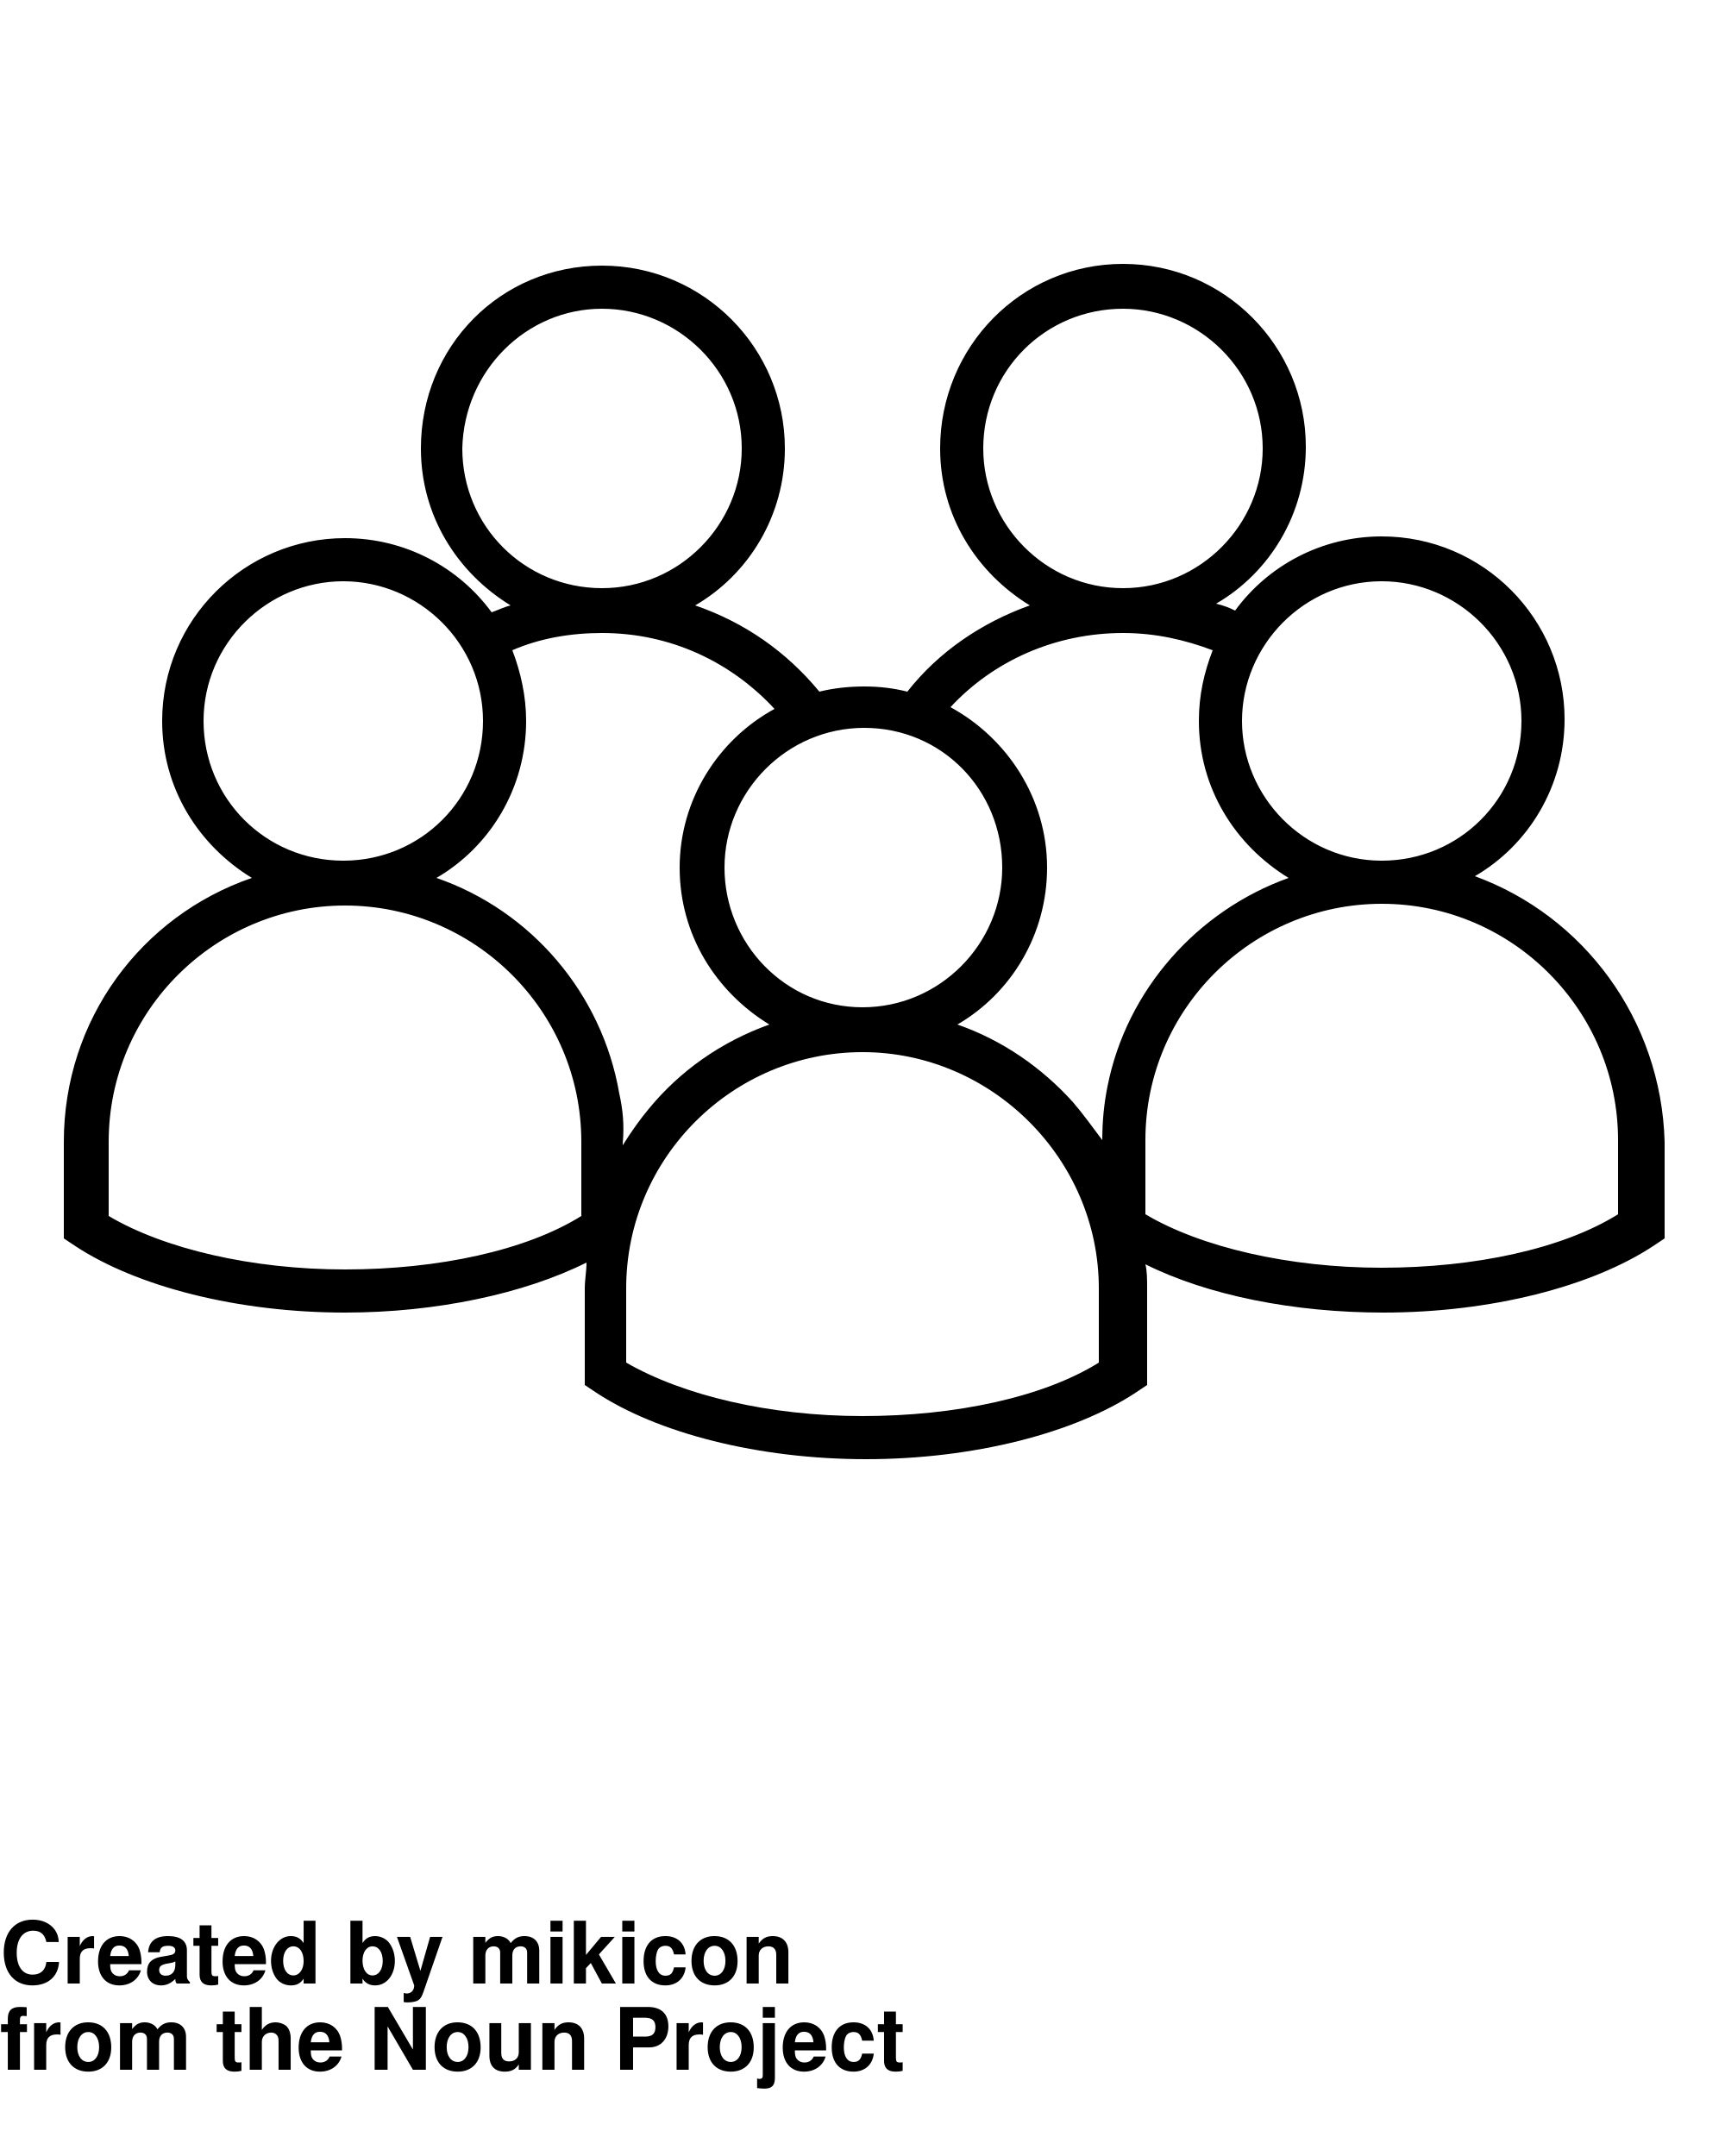
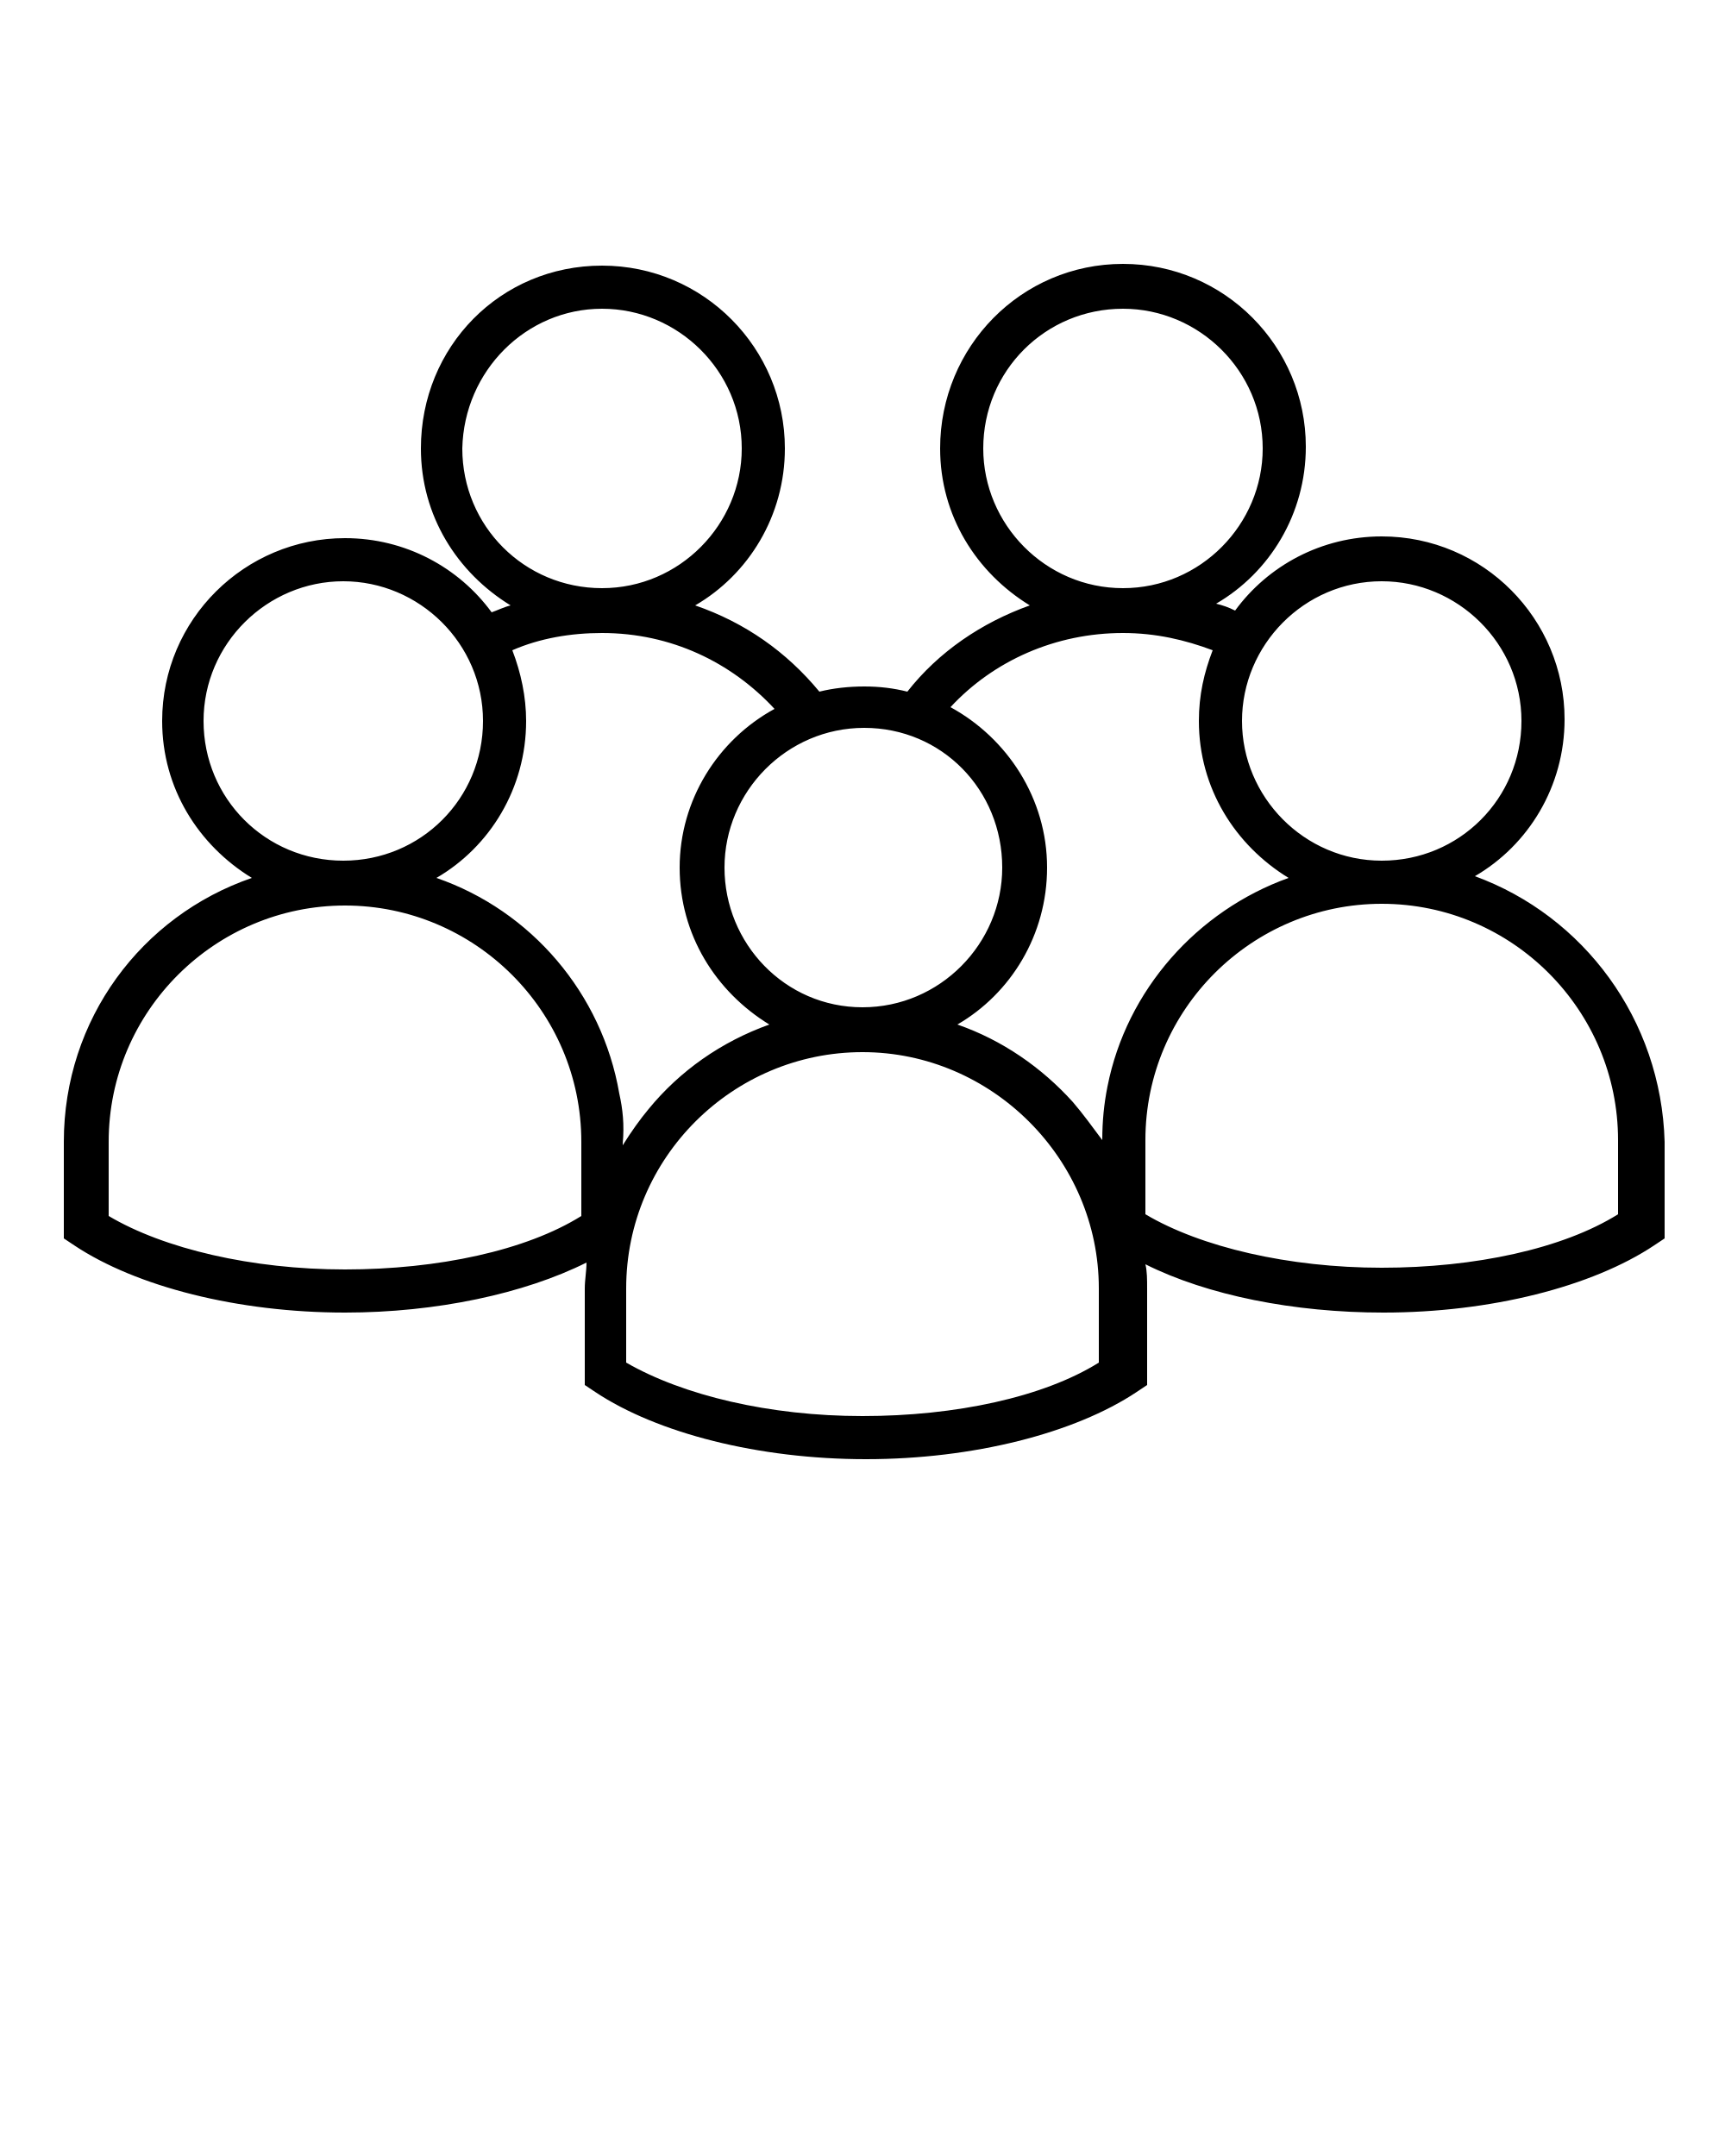
<svg xmlns="http://www.w3.org/2000/svg" version="1.1" x="0px" y="0px" viewBox="0 0 100 125" style="enable-background:new 0 0 100 100;" xml:space="preserve">
  <path d="M85.5,50.8c3.1-1.8,5.2-5.2,5.2-9.1c0-5.8-4.7-10.6-10.6-10.6c-3.5,0-6.6,1.7-8.5,4.3c-0.4-0.2-0.7-0.3-1.1-0.4  c3.1-1.8,5.2-5.2,5.2-9.1c0-5.8-4.7-10.6-10.6-10.6S54.5,20.1,54.5,26c0,3.9,2.1,7.2,5.2,9.1c-2.8,1-5.3,2.7-7.1,5  c-0.8-0.2-1.6-0.3-2.5-0.3c-0.9,0-1.8,0.1-2.6,0.3c-1.9-2.3-4.3-4-7.2-5c3.1-1.8,5.2-5.2,5.2-9.1c0-5.8-4.7-10.6-10.6-10.6  S24.4,20.1,24.4,26c0,3.9,2.1,7.2,5.2,9.1c-0.4,0.1-0.8,0.3-1.1,0.4c-1.9-2.6-5-4.3-8.5-4.3c-5.8,0-10.6,4.7-10.6,10.6  c0,3.9,2.1,7.2,5.2,9.1C8.2,53.1,3.7,59.1,3.7,66.2v5.6l0.6,0.4c3.6,2.4,9.5,3.9,15.7,3.9c5.3,0,10.4-1.1,14-2.9  c0,0.5-0.1,1-0.1,1.5v5.6l0.6,0.4c3.6,2.4,9.5,3.9,15.7,3.9s12.1-1.5,15.7-3.9l0.6-0.4v-5.6c0-0.5,0-1-0.1-1.4  c3.6,1.8,8.6,2.8,13.8,2.8c6.2,0,12.1-1.5,15.7-3.9l0.6-0.4v-5.6C96.3,59.1,91.8,53.1,85.5,50.8z M93.8,70.4  c-3.2,2-8.3,3.1-13.7,3.1c-5.4,0-10.5-1.2-13.7-3.1v-4.3c0-7.6,6.2-13.7,13.7-13.7c7.6,0,13.7,6.2,13.7,13.7V70.4z M33.7,66.2v4.3  c-3.2,2-8.3,3.1-13.7,3.1c-5.4,0-10.5-1.2-13.7-3.1v-4.3c0-7.6,6.2-13.7,13.7-13.7S33.7,58.6,33.7,66.2z M19.9,33.7  c4.4,0,8.1,3.6,8.1,8.1s-3.6,8.1-8.1,8.1s-8.1-3.6-8.1-8.1S15.5,33.7,19.9,33.7z M35.9,63.4c-1-5.8-5.1-10.6-10.6-12.5  c3.1-1.8,5.2-5.2,5.2-9.1c0-1.4-0.3-2.8-0.8-4.1c1.6-0.7,3.4-1,5.2-1c4,0,7.5,1.7,10,4.4c-3.3,1.8-5.5,5.3-5.5,9.2  c0,3.9,2.1,7.2,5.2,9.1c-2.8,1-5.2,2.7-7,4.9c-0.5,0.6-1,1.3-1.5,2.1v-0.1C36.2,65.2,36.1,64.3,35.9,63.4z M34.9,17.9  c4.4,0,8.1,3.6,8.1,8.1c0,4.4-3.6,8.1-8.1,8.1s-8.1-3.6-8.1-8.1C26.9,21.5,30.5,17.9,34.9,17.9z M58.1,50.3c0,4.4-3.6,8.1-8.1,8.1  S42,54.7,42,50.3s3.6-8.1,8.1-8.1S58.1,45.8,58.1,50.3z M36.3,74.7c0-7.6,6.2-13.7,13.7-13.7s13.7,6.2,13.7,13.7V79  c-3.2,2-8.3,3.1-13.7,3.1S39.6,80.9,36.3,79V74.7z M62.2,63.9c-1.8-2-4.1-3.6-6.7-4.5c3.1-1.8,5.2-5.2,5.2-9.1c0-4-2.3-7.5-5.6-9.3  c2.5-2.7,6.1-4.3,10-4.3c1.9,0,3.6,0.4,5.2,1c-0.5,1.3-0.8,2.6-0.8,4.1c0,3.9,2.1,7.2,5.2,9.1c-5.3,1.9-9.4,6.5-10.5,12.1  c-0.2,1-0.3,2-0.3,3.1C63.3,65.3,62.8,64.6,62.2,63.9z M65.1,17.9c4.4,0,8.1,3.6,8.1,8.1c0,4.4-3.6,8.1-8.1,8.1S57,30.4,57,26  C57,21.5,60.6,17.9,65.1,17.9z M80.1,33.7c4.4,0,8.1,3.6,8.1,8.1s-3.6,8.1-8.1,8.1S72,46.2,72,41.8S75.6,33.7,80.1,33.7z" />
-   <text x="0" y="115" fill="#000000" font-size="5px" font-weight="bold" font-family="'Helvetica Neue', Helvetica, Arial-Unicode, Arial, Sans-serif">Created by mikicon</text>
-   <text x="0" y="120" fill="#000000" font-size="5px" font-weight="bold" font-family="'Helvetica Neue', Helvetica, Arial-Unicode, Arial, Sans-serif">from the Noun Project</text>
</svg>
